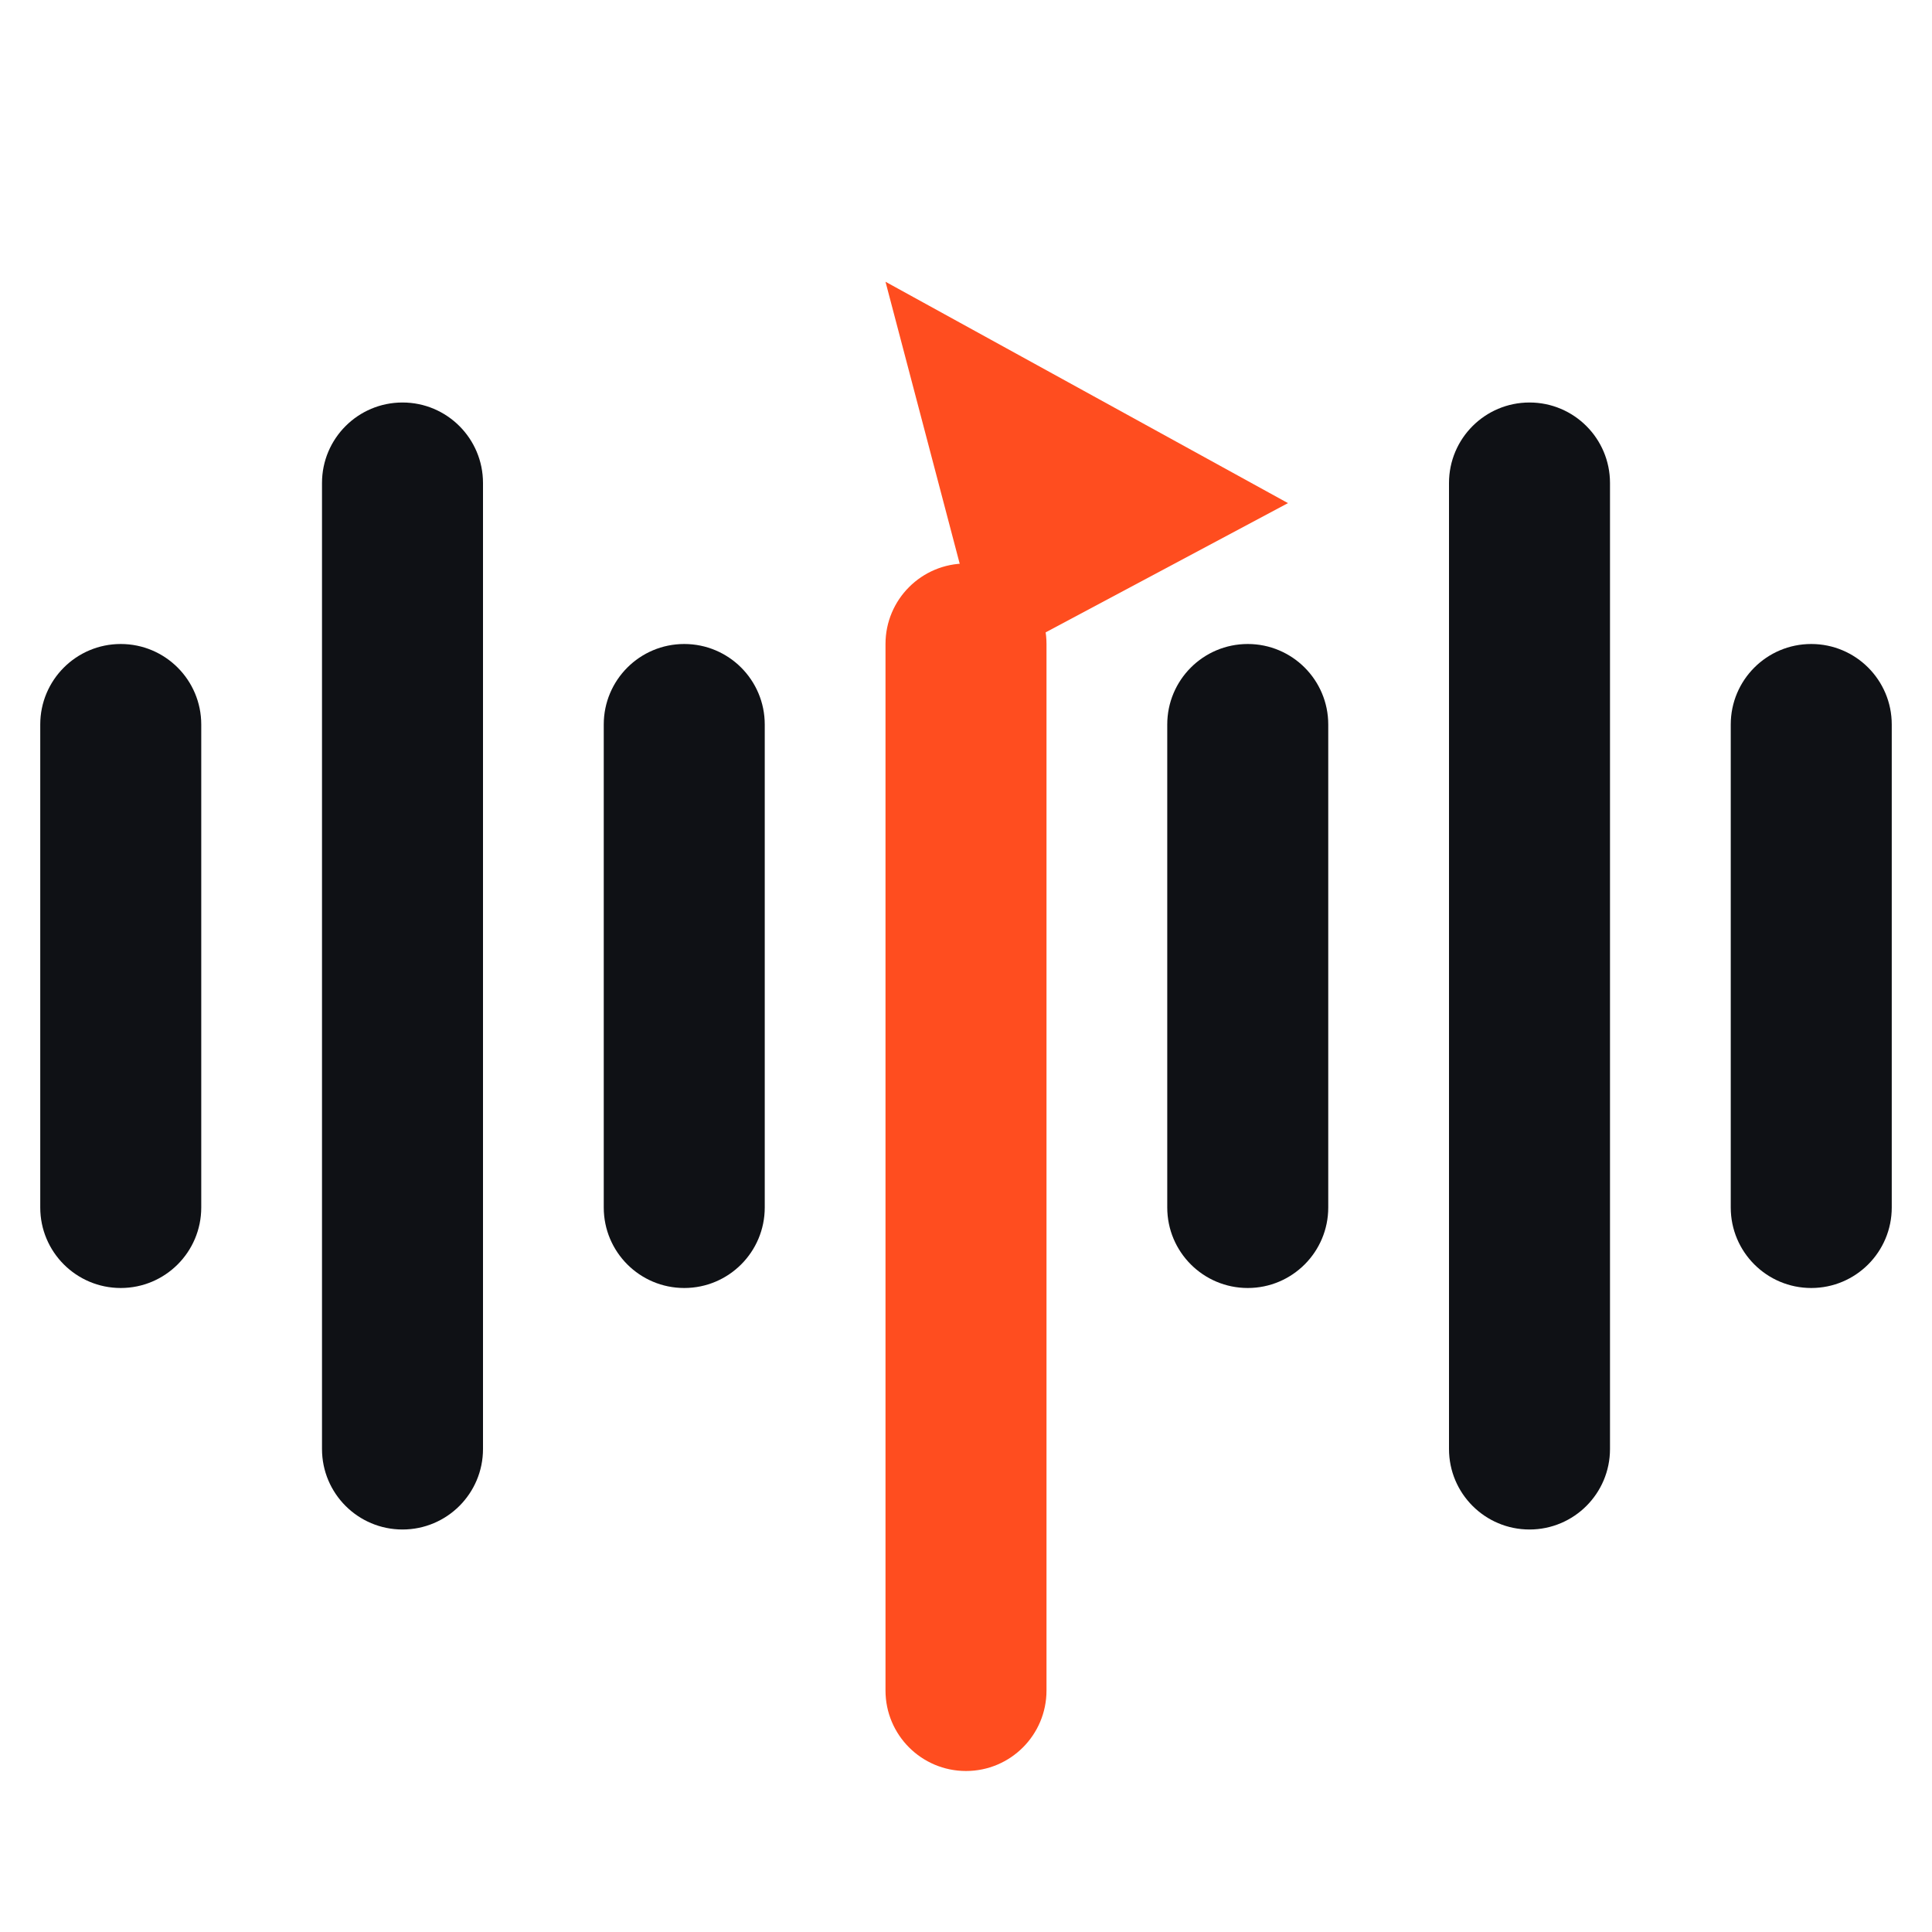
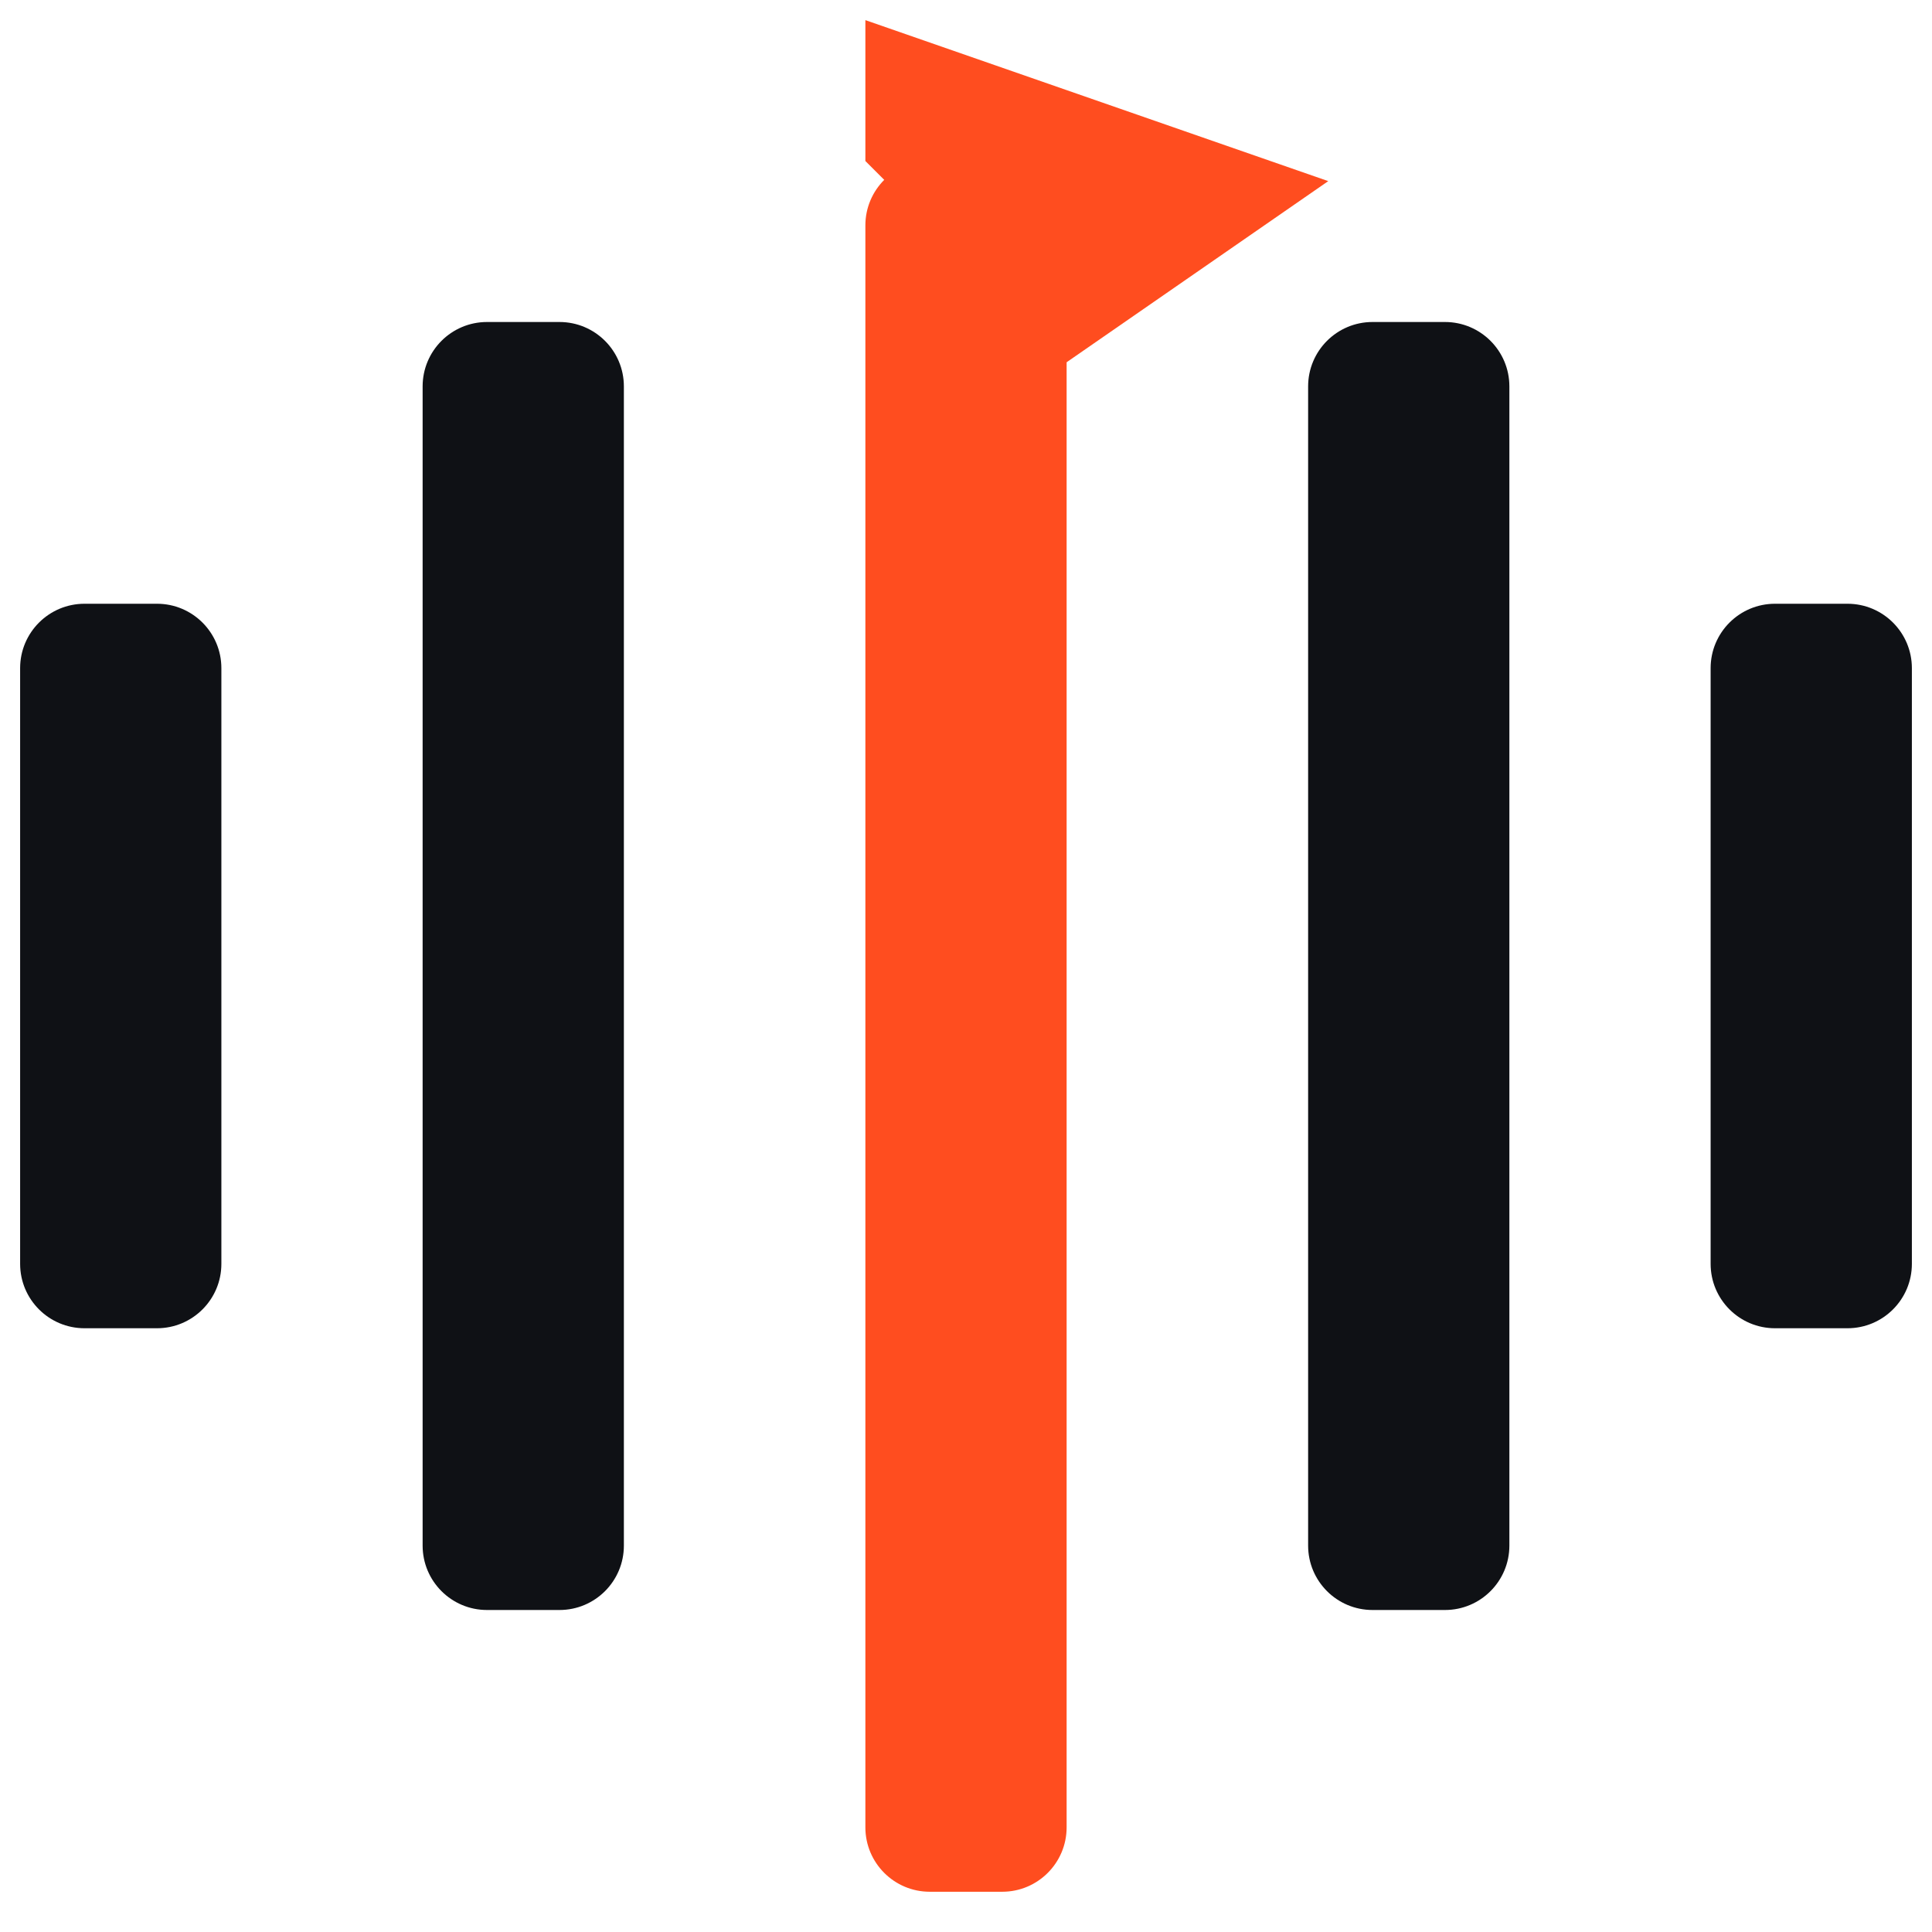
<svg xmlns="http://www.w3.org/2000/svg" viewBox="0 0 48 48" fill="none" role="img" aria-label="FixFlags">
-   <rect x="1" y="16" width="4" height="16" rx="2" fill="#0F1115" />
-   <rect x="8" y="10" width="4" height="28" rx="2" fill="#0F1115" />
-   <rect x="15" y="16" width="4" height="16" rx="2" fill="#0F1115" />
-   <rect x="29" y="16" width="4" height="16" rx="2" fill="#0F1115" />
-   <rect x="36" y="10" width="4" height="28" rx="2" fill="#0F1115" />
-   <rect x="43" y="16" width="4" height="16" rx="2" fill="#0F1115" />
-   <rect x="22" y="14" width="4" height="30" rx="2" fill="#FF4D1F" />
-   <path d="M22 7 L32 12.5 L24.5 16.5 Z" fill="#FF4D1F" />
+   <rect x="0.5" y="15" width="5" height="18" rx="1.6" fill="#0F1115" />
+   <rect x="10.5" y="8" width="5" height="32" rx="1.6" fill="#0F1115" />
+   <rect x="32.5" y="8" width="5" height="32" rx="1.6" fill="#0F1115" />
+   <rect x="42.5" y="15" width="5" height="18" rx="1.6" fill="#0F1115" />
+   <rect x="21.5" y="4" width="5" height="43" rx="1.6" fill="#FF4D1F" />
+   <path d="M21.5 4 L21.5 0.5 L33 4.5 L26.5 9 Z" fill="#FF4D1F" />
</svg>
